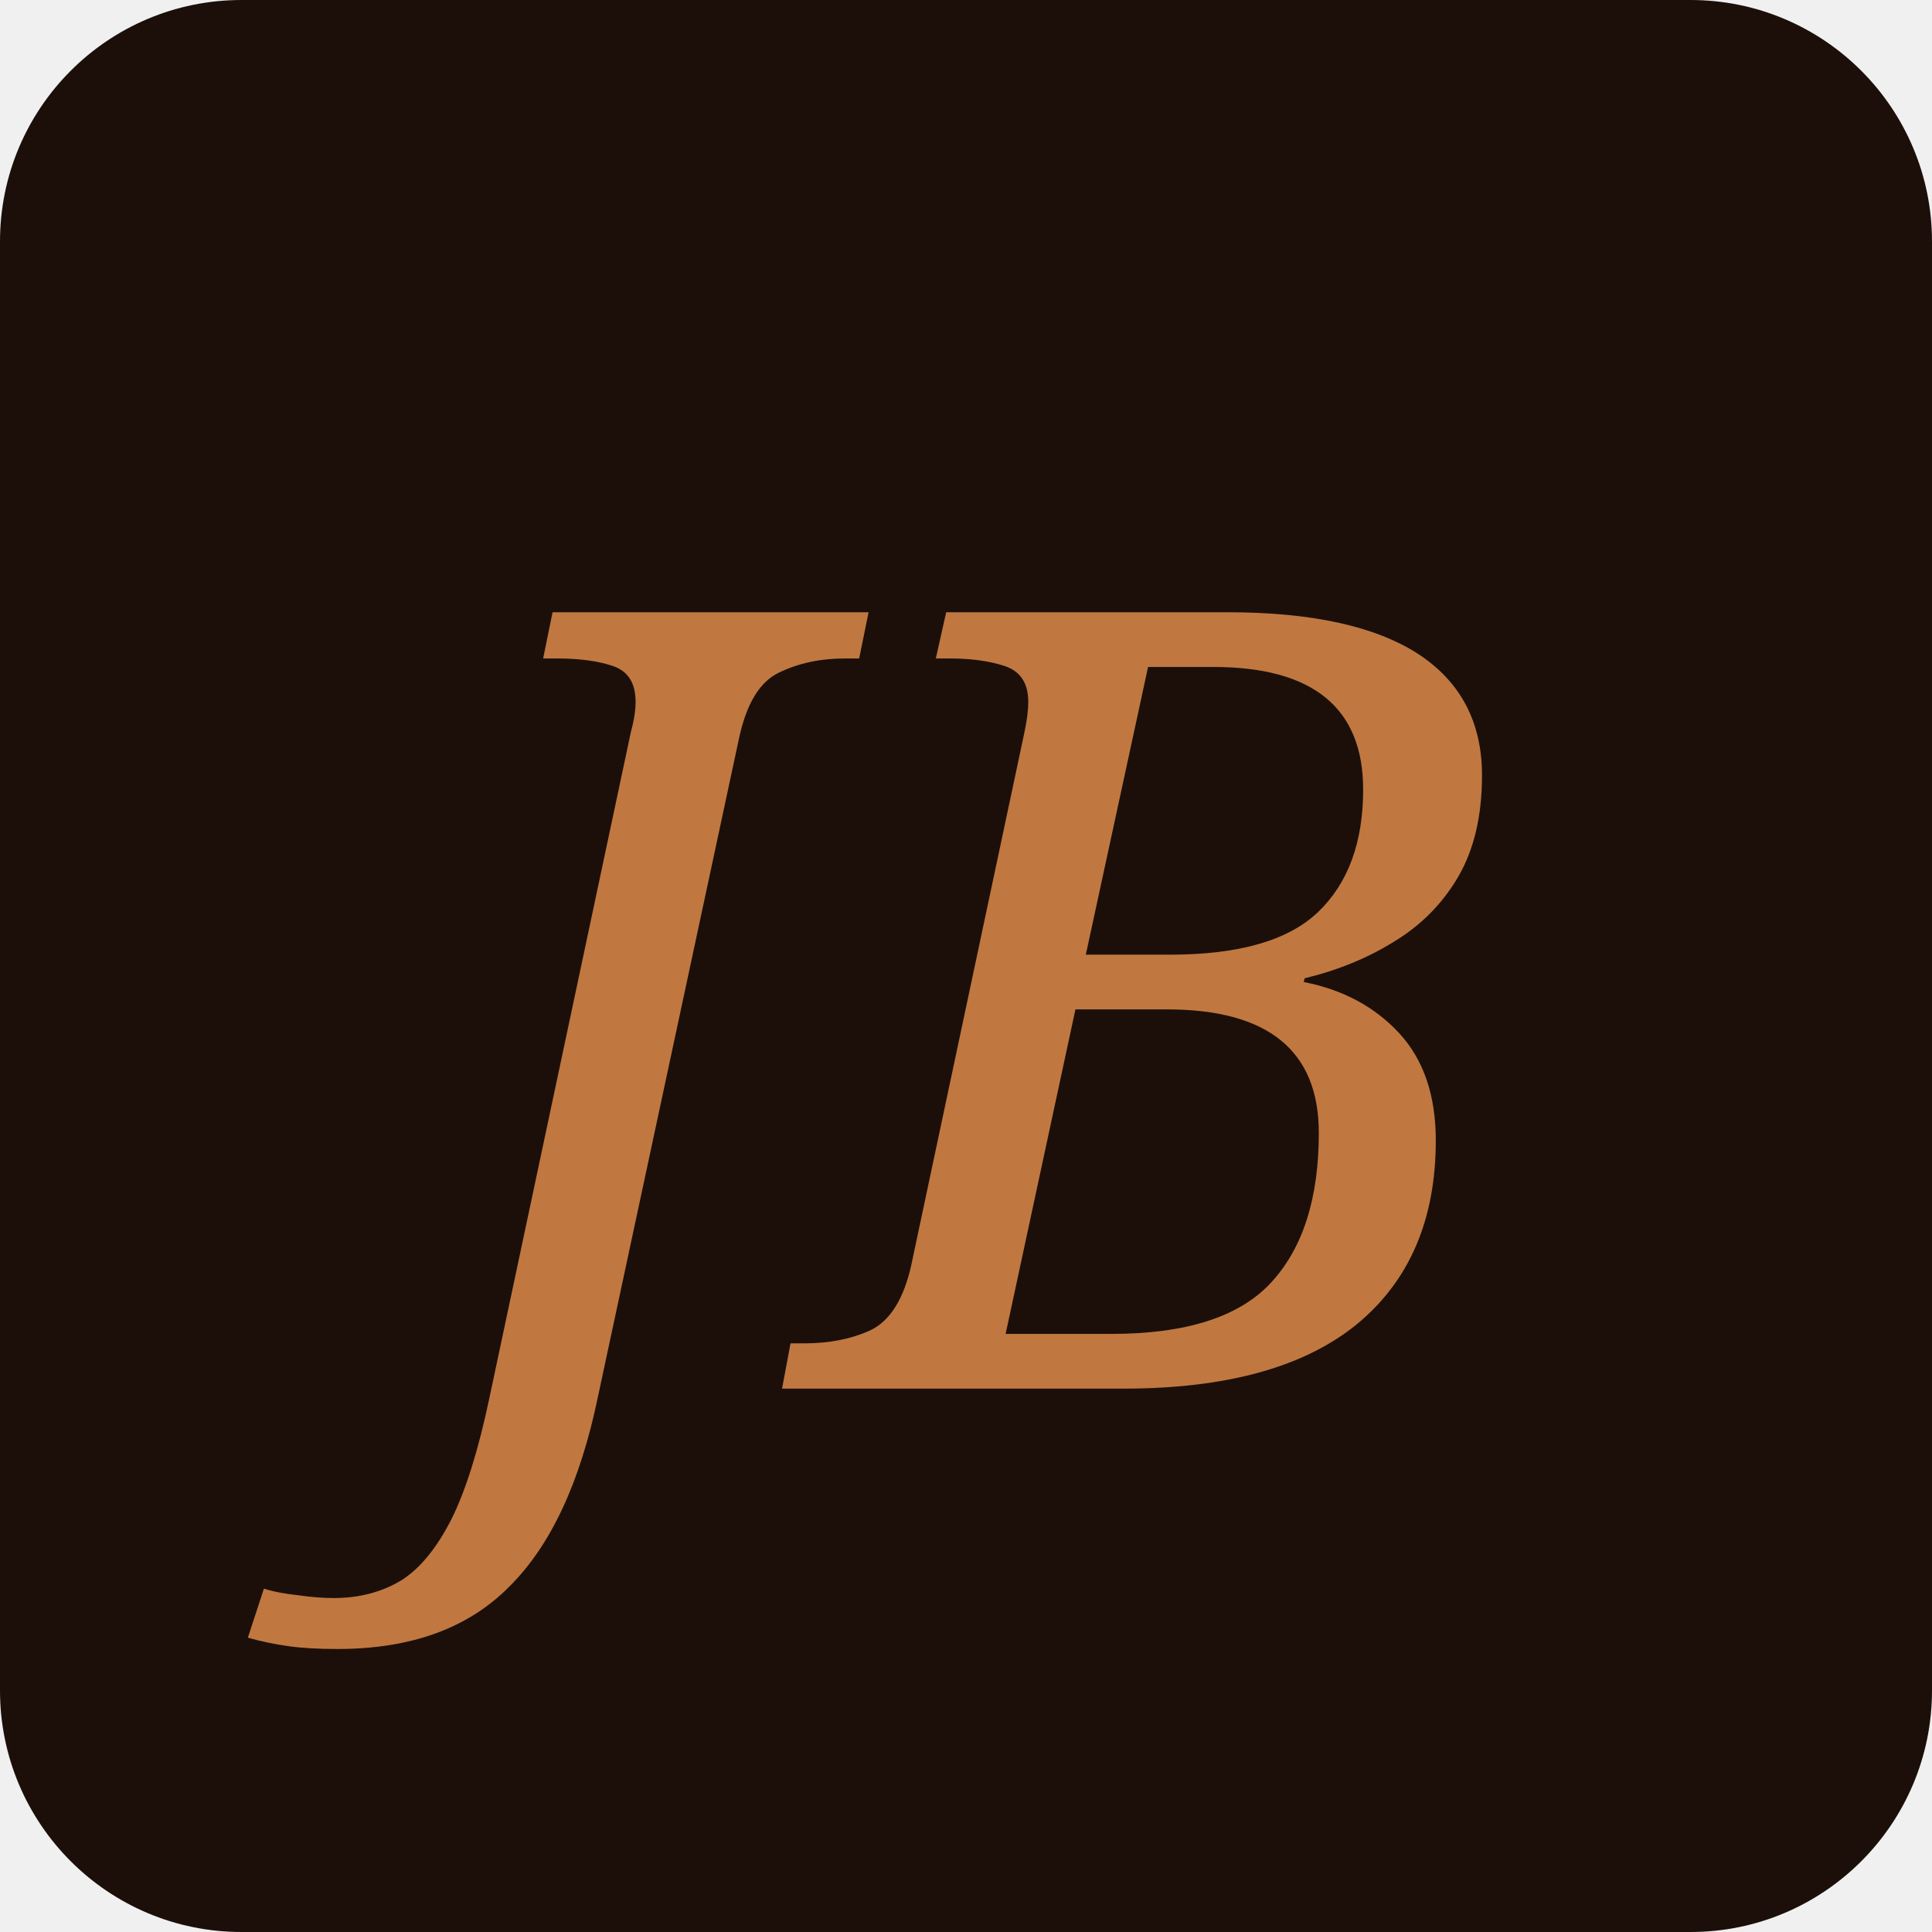
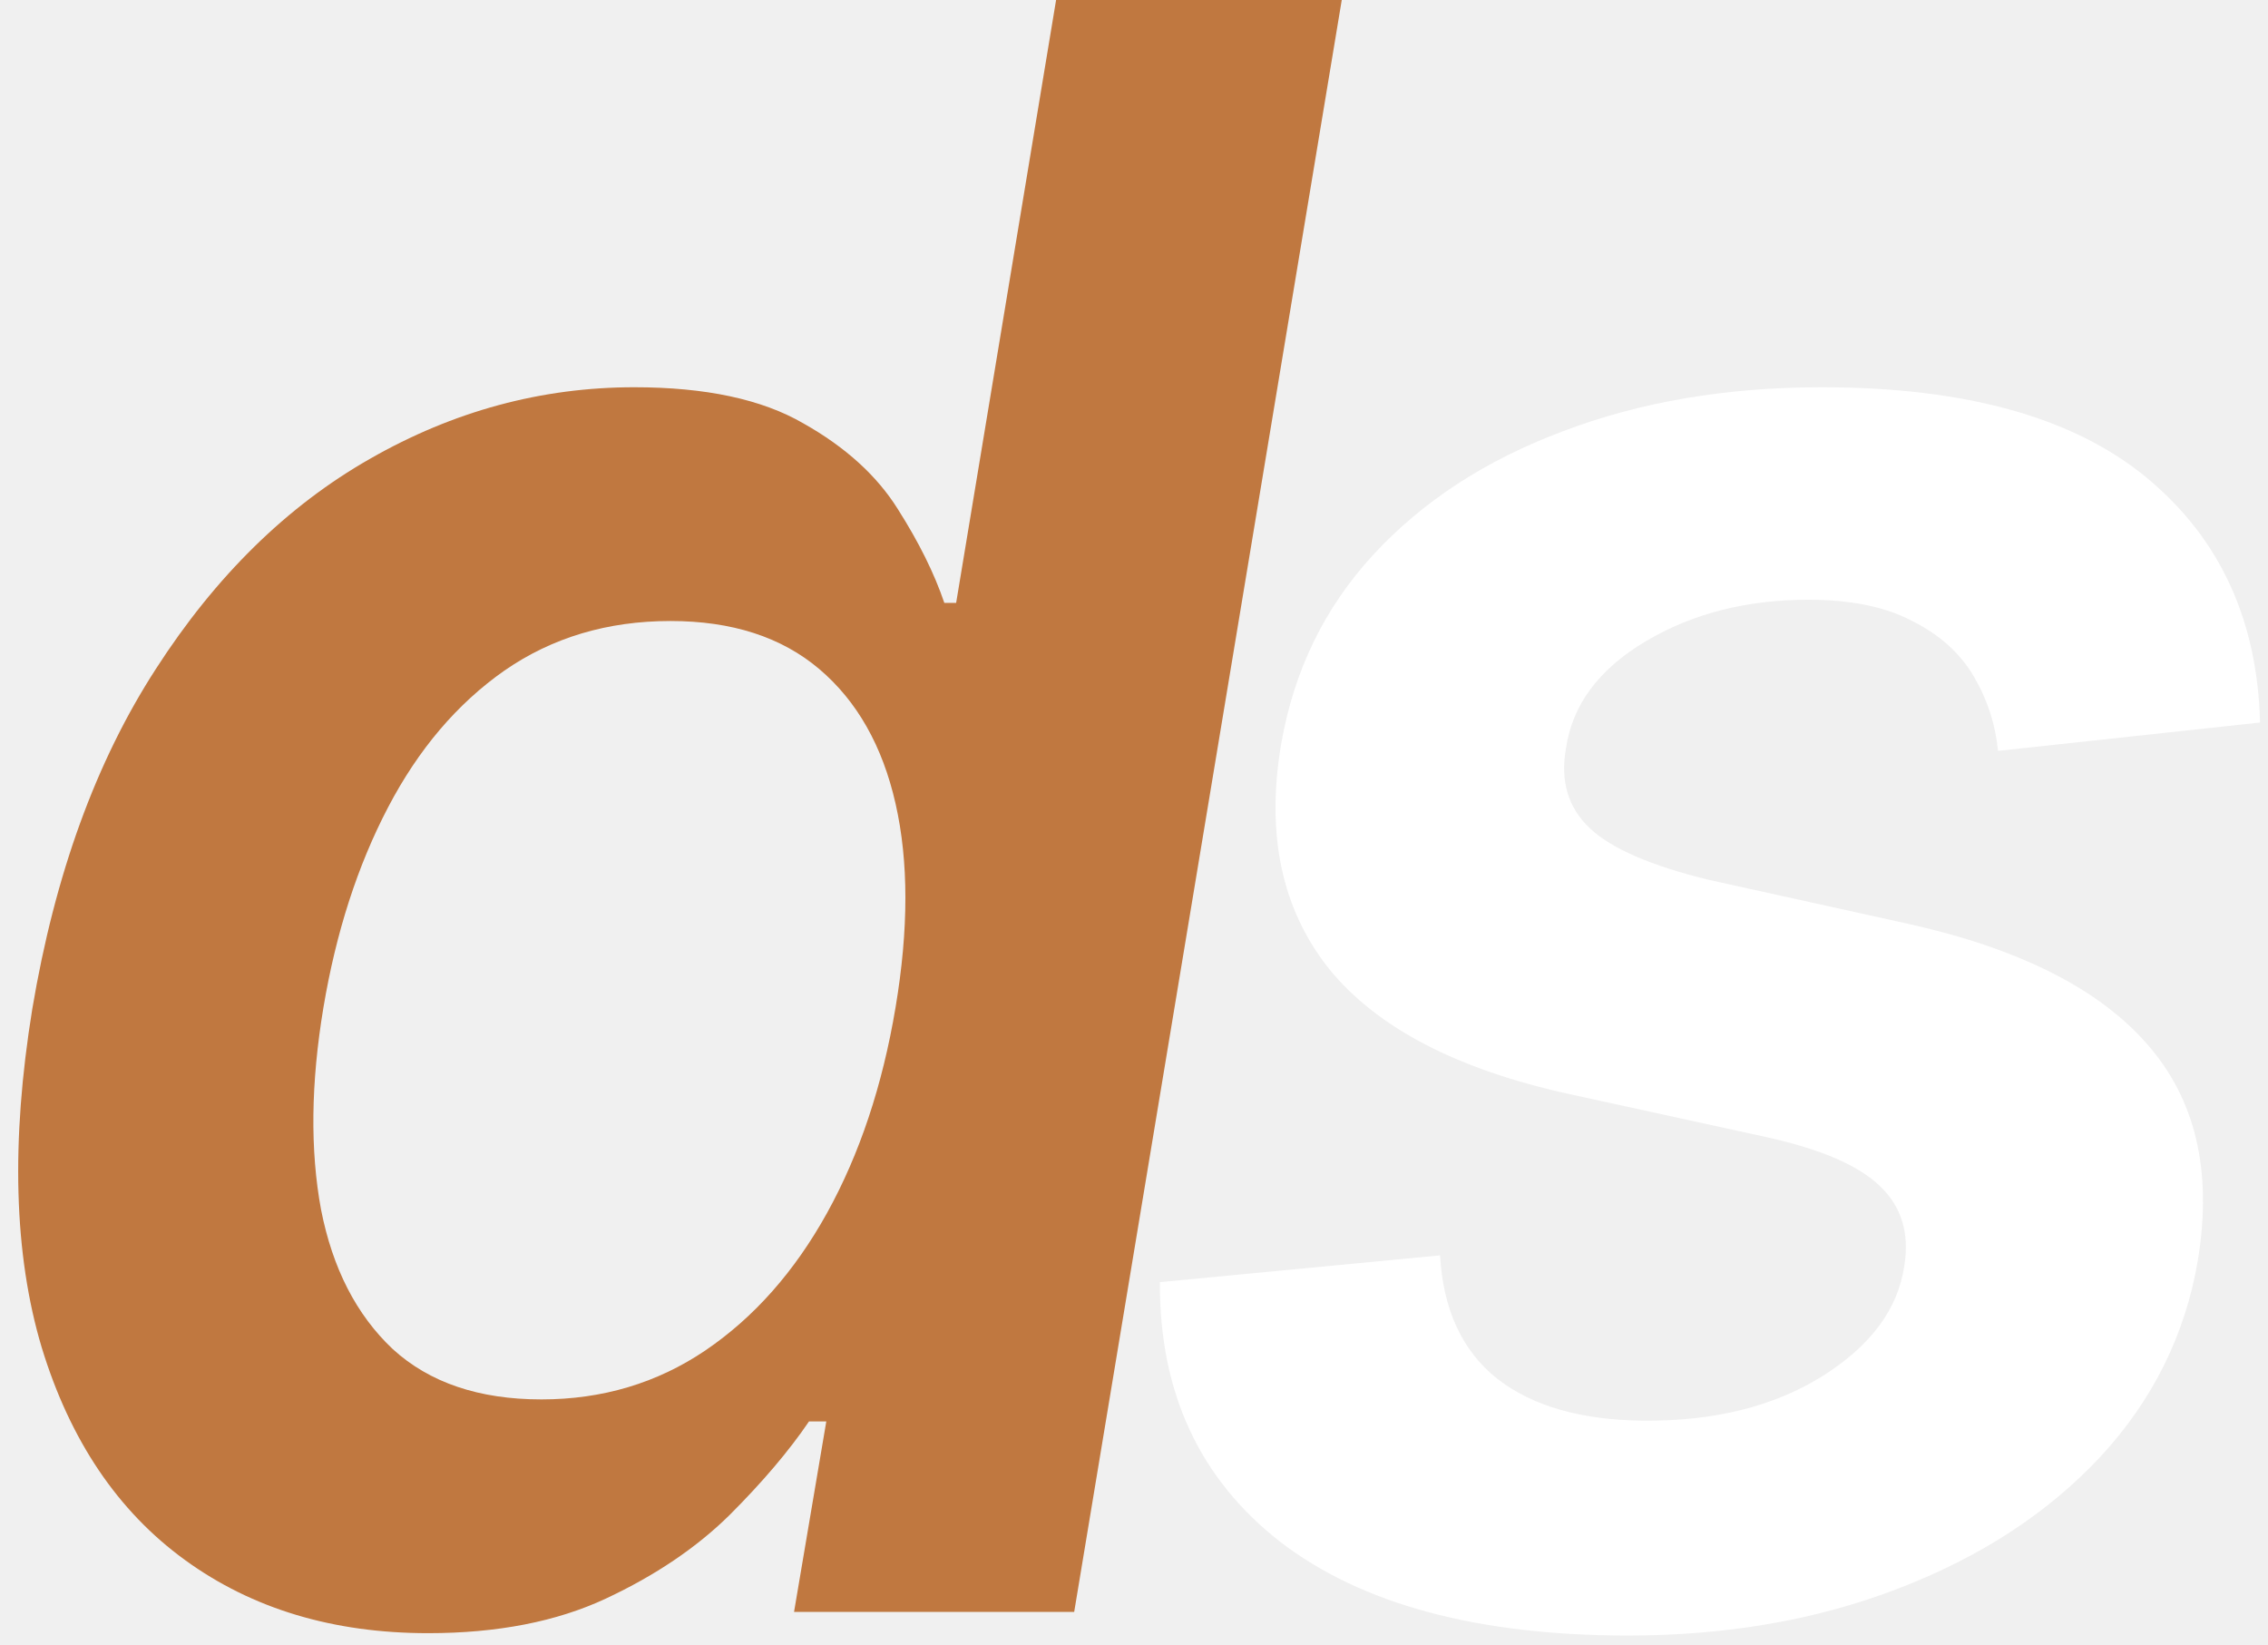
- <svg xmlns="http://www.w3.org/2000/svg" viewBox="0 0 32 32" width="32" height="32">
-   <rect width="32" height="32" fill="#1c0f0a" rx="4" />
-   <text x="16" y="23" text-anchor="middle" font-family="Georgia, serif" font-style="italic" font-size="18" font-weight="300" fill="#c07840">JB</text>
+ <svg xmlns="http://www.w3.org/2000/svg" width="131" height="95" viewBox="0 0 131 95" fill="none">
+   <path d="M24.727 94.318C19.242 94.318 14.561 92.909 10.682 90.091C6.803 87.273 4.045 83.182 2.409 77.818C0.803 72.454 0.621 65.939 1.864 58.273C3.167 50.515 5.545 43.97 9 38.636C12.454 33.273 16.576 29.227 21.364 26.5C26.182 23.742 31.273 22.364 36.636 22.364C40.758 22.364 44.015 23.061 46.409 24.454C48.833 25.818 50.651 27.47 51.864 29.409C53.076 31.318 53.97 33.121 54.545 34.818H55.227L61 0H77.5L62.045 93.091H45.864L47.727 82.091H46.727C45.576 83.788 44.045 85.591 42.136 87.5C40.227 89.379 37.849 90.985 35 92.318C32.151 93.651 28.727 94.318 24.727 94.318ZM31.273 80.818C34.788 80.818 37.939 79.879 40.727 78C43.545 76.091 45.894 73.439 47.773 70.046C49.651 66.651 50.97 62.697 51.727 58.182C52.485 53.667 52.485 49.742 51.727 46.409C50.97 43.076 49.5 40.485 47.318 38.636C45.136 36.788 42.273 35.864 38.727 35.864C35.091 35.864 31.894 36.818 29.136 38.727C26.409 40.636 24.167 43.273 22.409 46.636C20.651 50 19.409 53.849 18.682 58.182C17.954 62.545 17.909 66.439 18.545 69.864C19.212 73.258 20.591 75.939 22.682 77.909C24.803 79.849 27.667 80.818 31.273 80.818Z" fill="#C07840" />
+   <path d="M130.541 41.727L115.405 43.364C115.253 41.818 114.783 40.379 113.995 39.045C113.208 37.712 112.026 36.651 110.45 35.864C108.905 35.045 106.905 34.636 104.45 34.636C100.874 34.636 97.738 35.439 95.041 37.045C92.344 38.651 90.814 40.712 90.45 43.227C90.117 45.106 90.571 46.636 91.814 47.818C93.056 49 95.359 50 98.723 50.818L110.268 53.364C116.632 54.788 121.208 57.091 123.995 60.273C126.814 63.455 127.798 67.621 126.95 72.773C126.223 77.076 124.344 80.864 121.314 84.136C118.283 87.379 114.405 89.909 109.677 91.727C104.98 93.546 99.768 94.454 94.041 94.454C85.344 94.454 78.647 92.651 73.95 89.046C69.283 85.409 66.965 80.409 66.995 74.046L83.177 72.5C83.359 75.651 84.465 78.03 86.495 79.636C88.526 81.212 91.344 82.015 94.95 82.046C99.011 82.076 102.435 81.227 105.223 79.5C108.041 77.742 109.632 75.606 109.995 73.091C110.298 71.212 109.829 69.682 108.586 68.5C107.374 67.318 105.208 66.379 102.086 65.682L90.632 63.182C84.147 61.758 79.526 59.349 76.768 55.955C74.041 52.53 73.117 48.212 73.995 43C74.723 38.758 76.495 35.106 79.314 32.045C82.162 28.954 85.814 26.576 90.268 24.909C94.723 23.212 99.708 22.364 105.223 22.364C113.526 22.364 119.783 24.106 123.995 27.591C128.208 31.076 130.389 35.788 130.541 41.727Z" fill="white" />
</svg>
